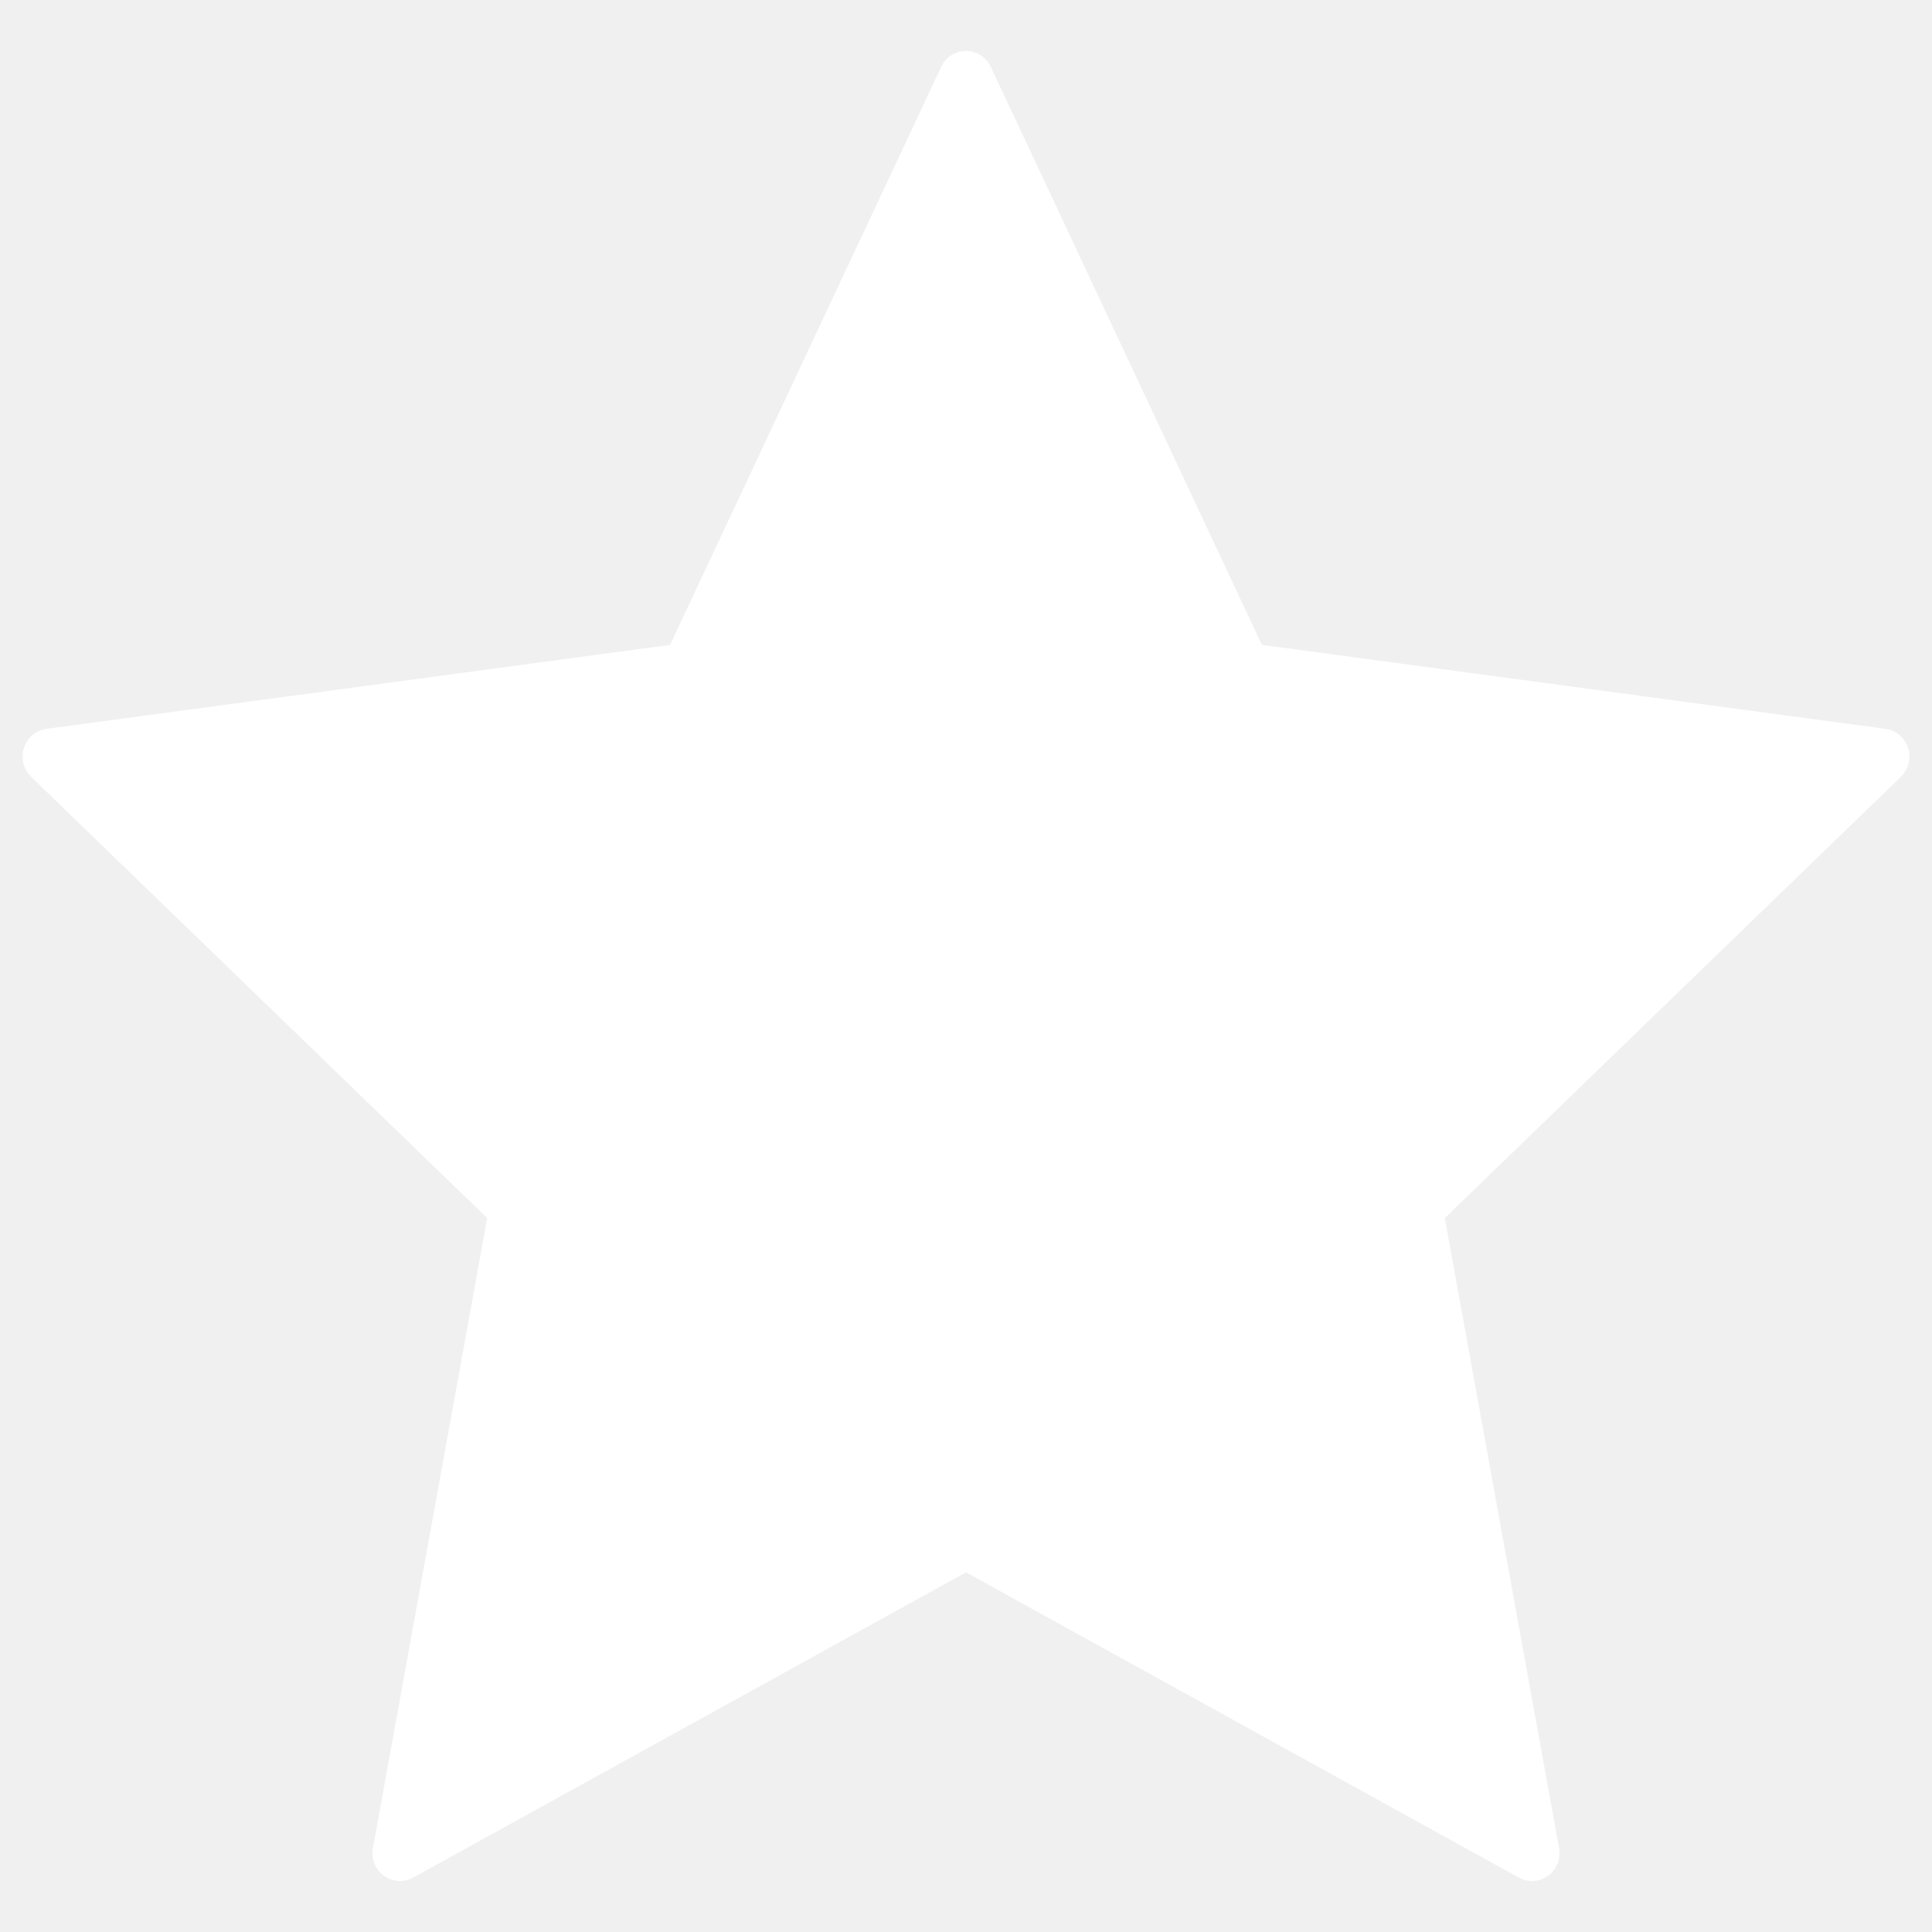
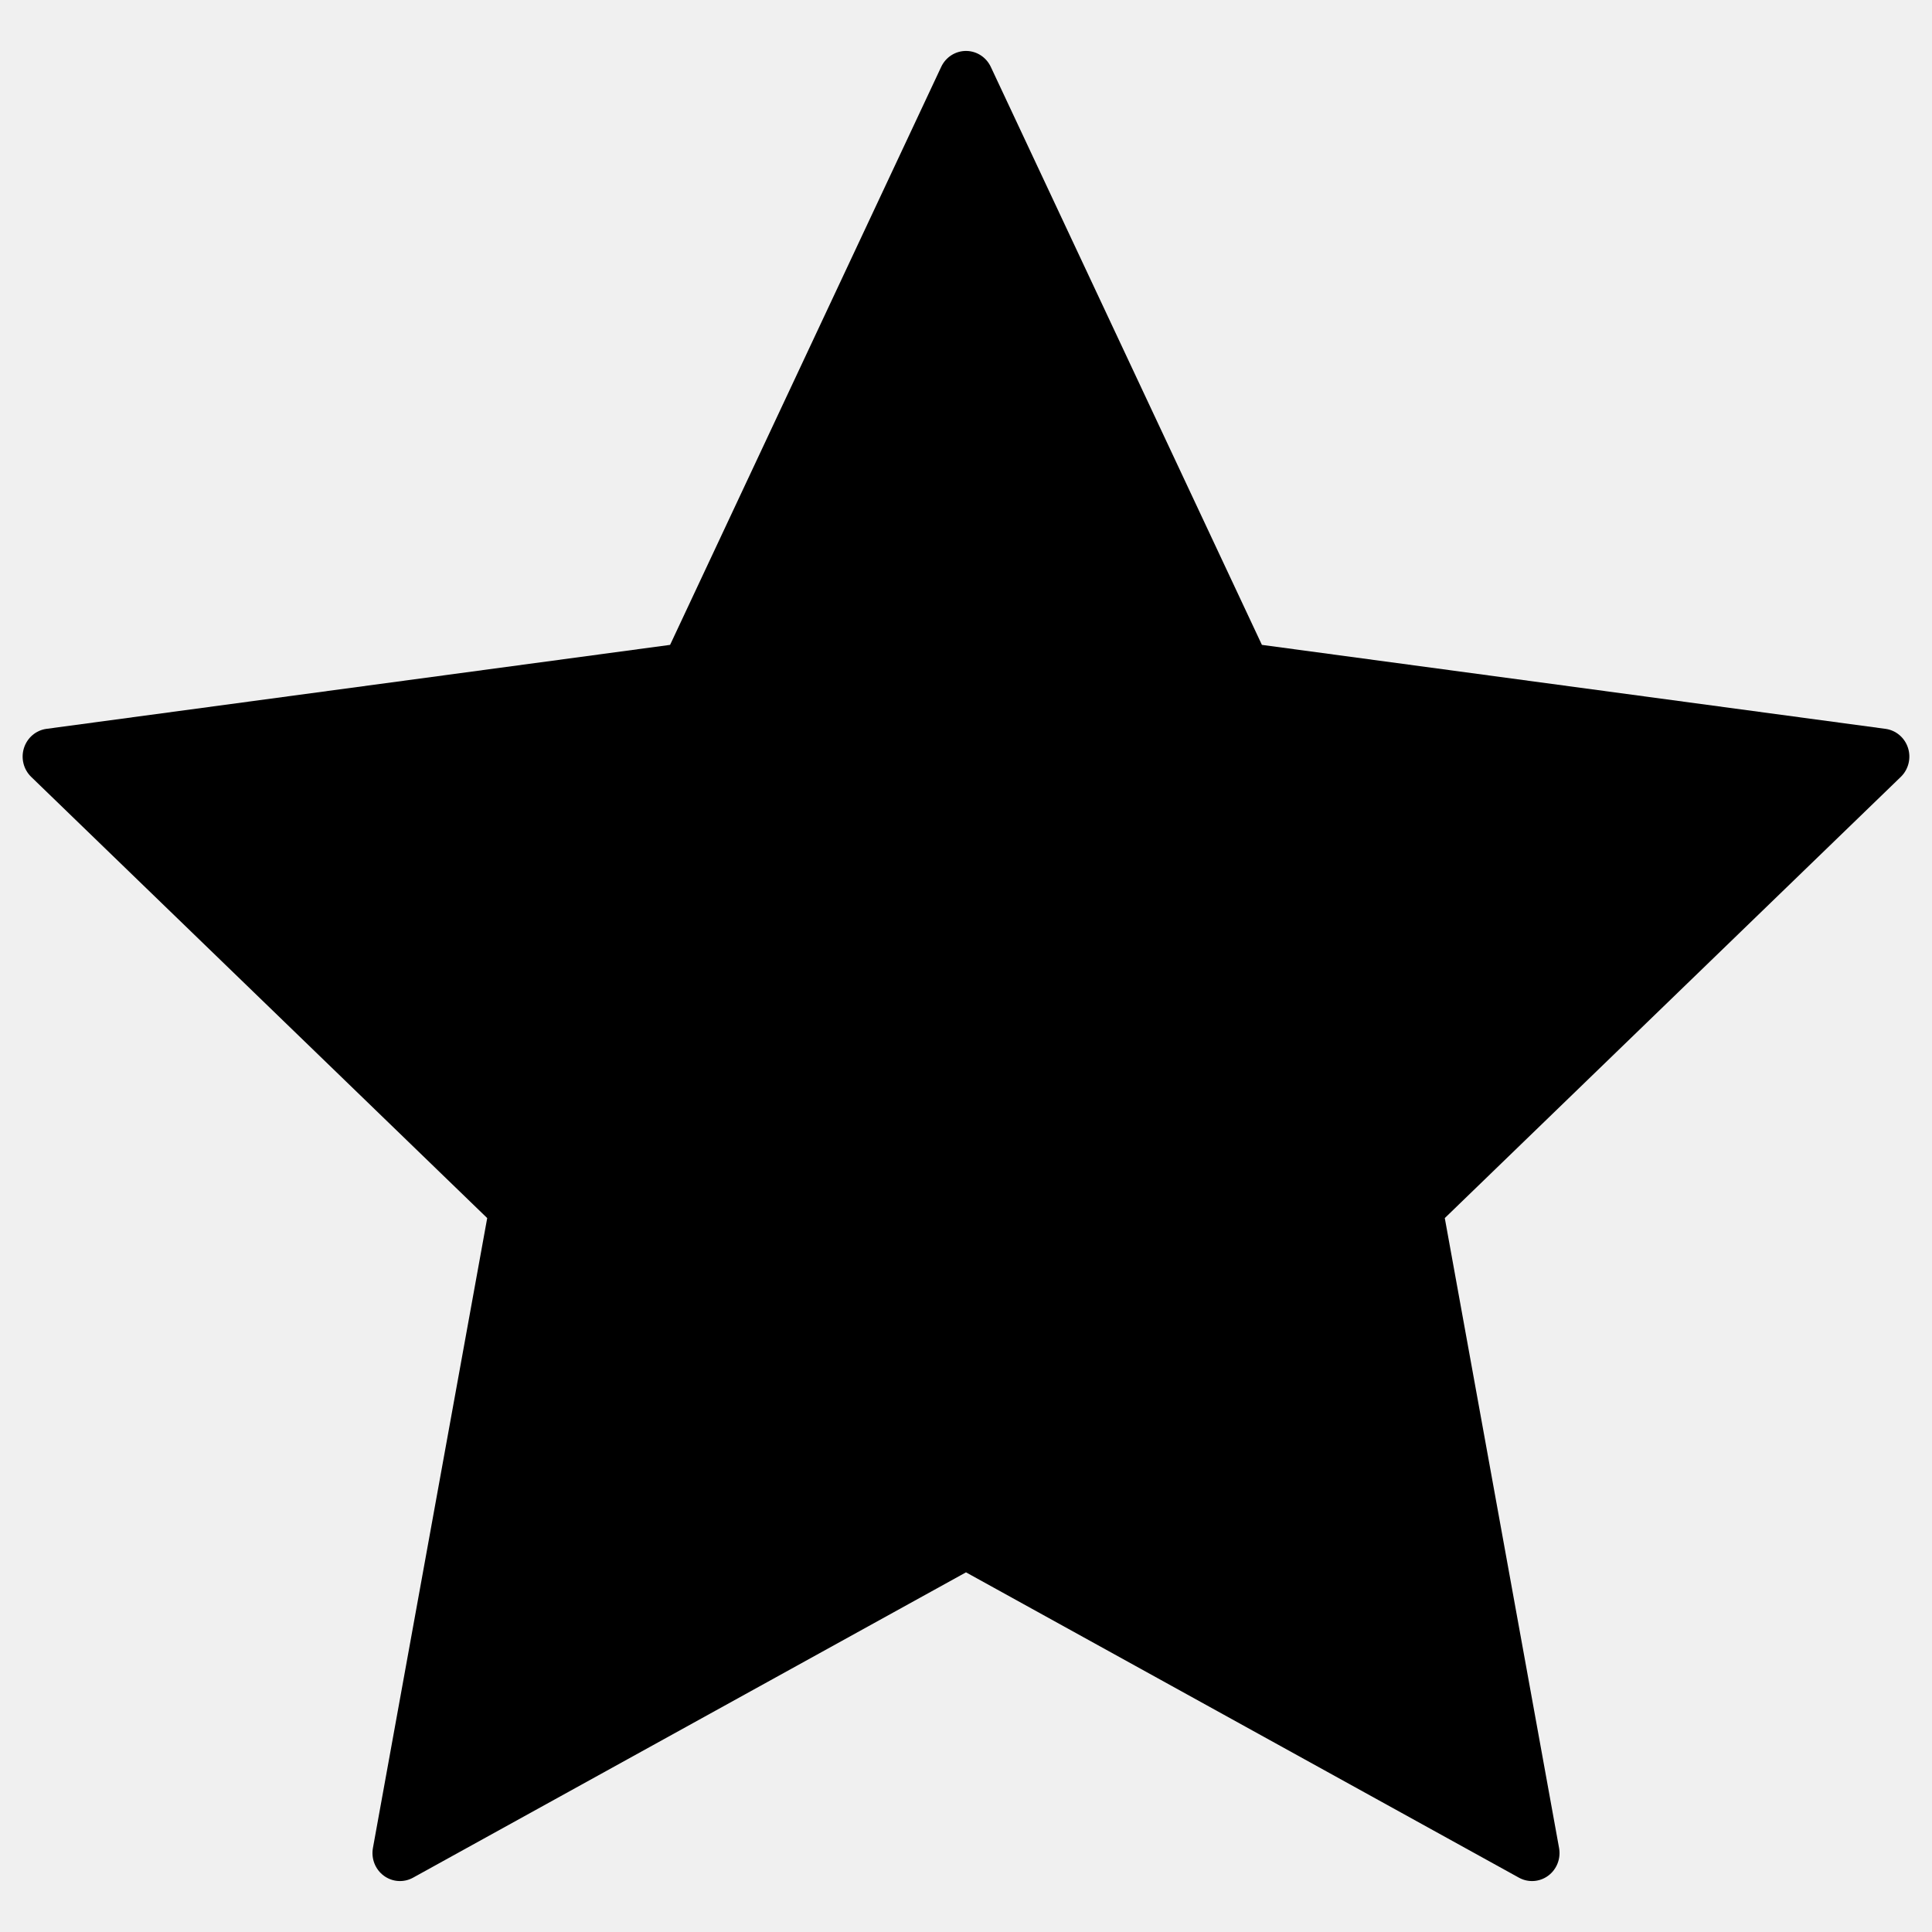
<svg xmlns="http://www.w3.org/2000/svg" width="144.498mm" height="144.498mm" viewBox="0 0 512 512" id="svg4148" version="1.1">
  <defs id="defs4150">
    <pattern y="0" x="0" height="6" width="6" patternUnits="userSpaceOnUse" id="EMFhbasepattern" />
  </defs>
  <g id="layer1" transform="translate(-91.21447,-152.1556)">
-     <path style="color:#000000;font-style:normal;font-variant:normal;font-weight:normal;font-stretch:normal;font-size:medium;line-height:normal;font-family:sans-serif;text-indent:0;text-align:start;text-decoration:none;text-decoration-line:none;text-decoration-style:solid;text-decoration-color:#000000;letter-spacing:normal;word-spacing:normal;text-transform:none;direction:ltr;block-progression:tb;writing-mode:lr-tb;baseline-shift:baseline;text-anchor:start;white-space:normal;clip-rule:nonzero;display:inline;overflow:visible;visibility:visible;opacity:1;isolation:auto;mix-blend-mode:normal;color-interpolation:sRGB;color-interpolation-filters:linearRGB;solid-color:#000000;solid-opacity:1;fill:#ffffff;fill-opacity:1;fill-rule:nonzero;stroke:none;stroke-width:15.012;stroke-linecap:round;stroke-linejoin:round;stroke-miterlimit:4;stroke-dasharray:none;stroke-dashoffset:0;stroke-opacity:1;color-rendering:auto;image-rendering:auto;shape-rendering:auto;text-rendering:auto;enable-background:accumulate" d="m 347.397,165.658 a 7.283,7.417 0 0 0 -6.754,4.216 l -71.848,153.18 -165.254,22.253 a 7.283,7.417 0 0 0 -4.061,12.729 L 220.33,474.959 190.045,641.893 a 7.283,7.417 0 0 0 10.632,7.867 l 146.537,-80.918 146.537,80.918 a 7.283,7.417 0 0 0 10.632,-7.867 L 474.098,474.959 594.949,358.036 a 7.283,7.417 0 0 0 -4.063,-12.729 L 425.632,323.054 353.784,169.874 a 7.283,7.417 0 0 0 -6.388,-4.216 z" id="path4137" />
+     <path style="color:#000000;font-style:normal;font-variant:normal;font-weight:normal;font-stretch:normal;font-size:medium;line-height:normal;font-family:sans-serif;text-indent:0;text-align:start;text-decoration:none;text-decoration-line:none;text-decoration-style:solid;text-decoration-color:#000000;letter-spacing:normal;word-spacing:normal;text-transform:none;direction:ltr;block-progression:tb;writing-mode:lr-tb;baseline-shift:baseline;text-anchor:start;white-space:normal;clip-rule:nonzero;display:inline;overflow:visible;visibility:visible;opacity:1;isolation:auto;mix-blend-mode:normal;color-interpolation:sRGB;color-interpolation-filters:linearRGB;solid-color:#000000;solid-opacity:1;fill:#000000;fill-opacity:1;fill-rule:nonzero;stroke:none;stroke-width:15.012;stroke-linecap:round;stroke-linejoin:round;stroke-miterlimit:4;stroke-dasharray:none;stroke-dashoffset:0;stroke-opacity:1;color-rendering:auto;image-rendering:auto;shape-rendering:auto;text-rendering:auto;enable-background:accumulate" d="m 347.397,165.658 a 7.283,7.417 0 0 0 -6.754,4.216 l -71.848,153.18 -165.254,22.253 a 7.283,7.417 0 0 0 -4.061,12.729 L 220.33,474.959 190.045,641.893 a 7.283,7.417 0 0 0 10.632,7.867 l 146.537,-80.918 146.537,80.918 a 7.283,7.417 0 0 0 10.632,-7.867 L 474.098,474.959 594.949,358.036 a 7.283,7.417 0 0 0 -4.063,-12.729 L 425.632,323.054 353.784,169.874 a 7.283,7.417 0 0 0 -6.388,-4.216 z" id="path4137" />
  </g>
</svg>
